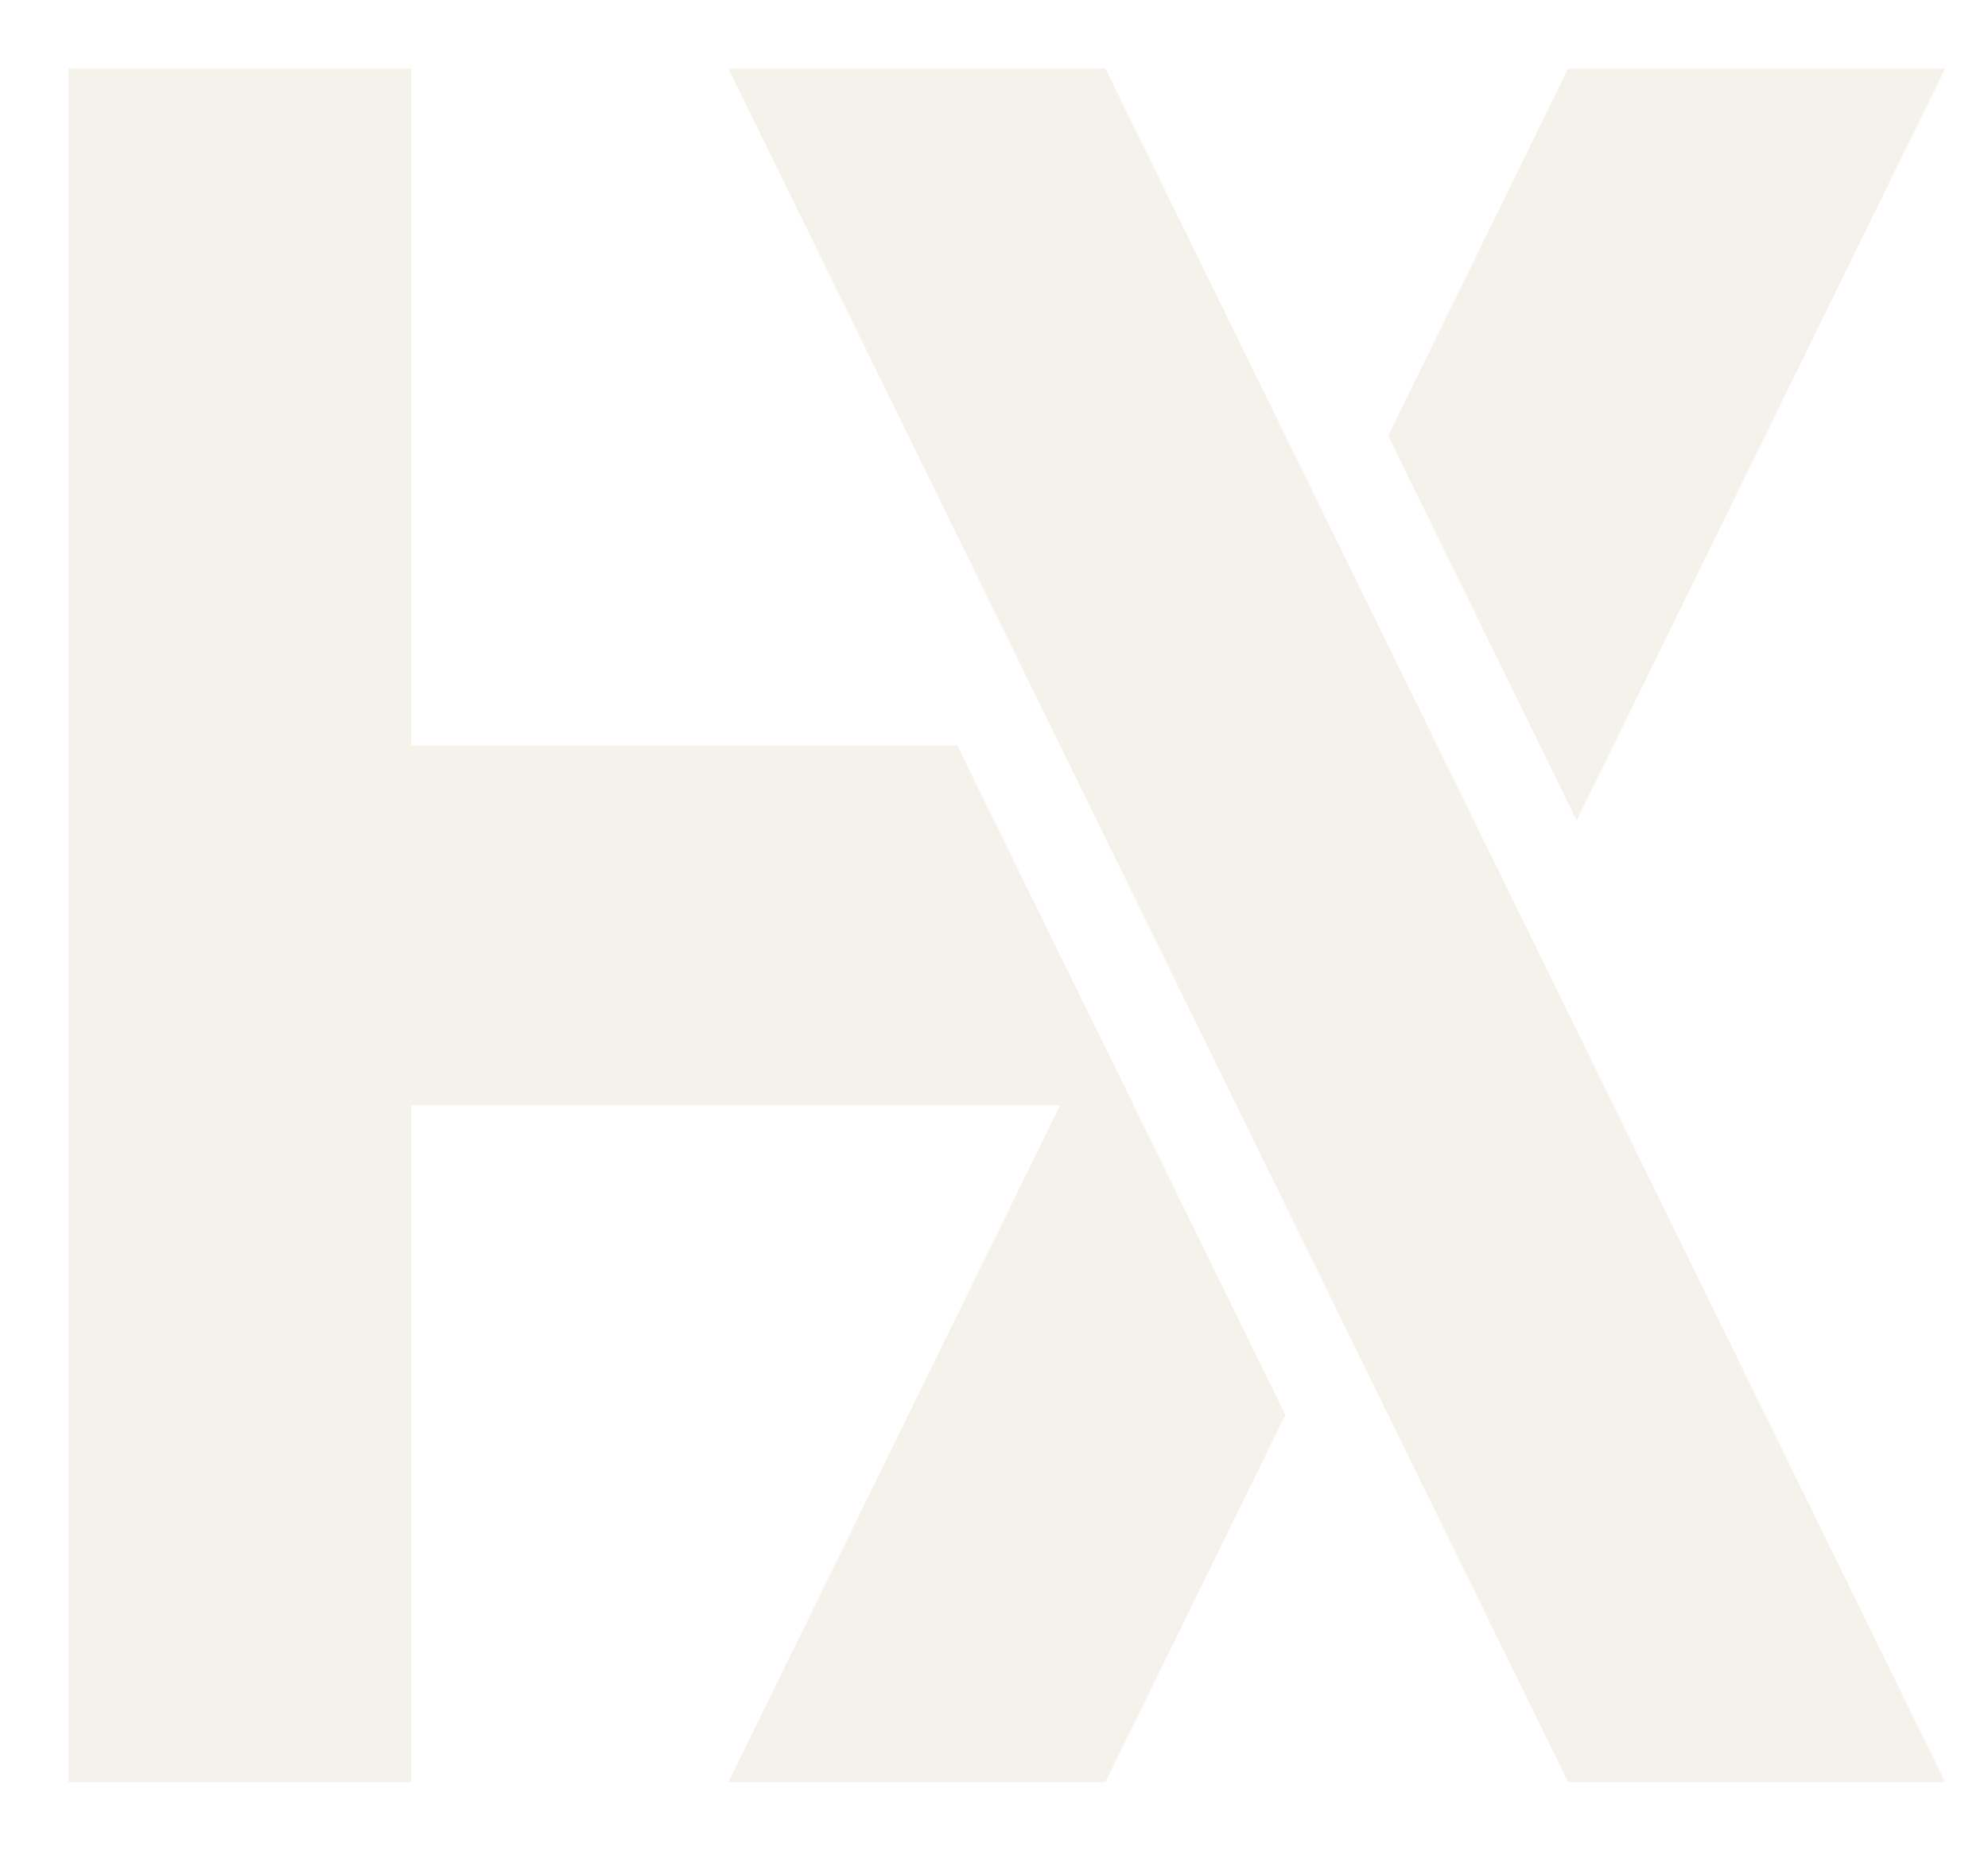
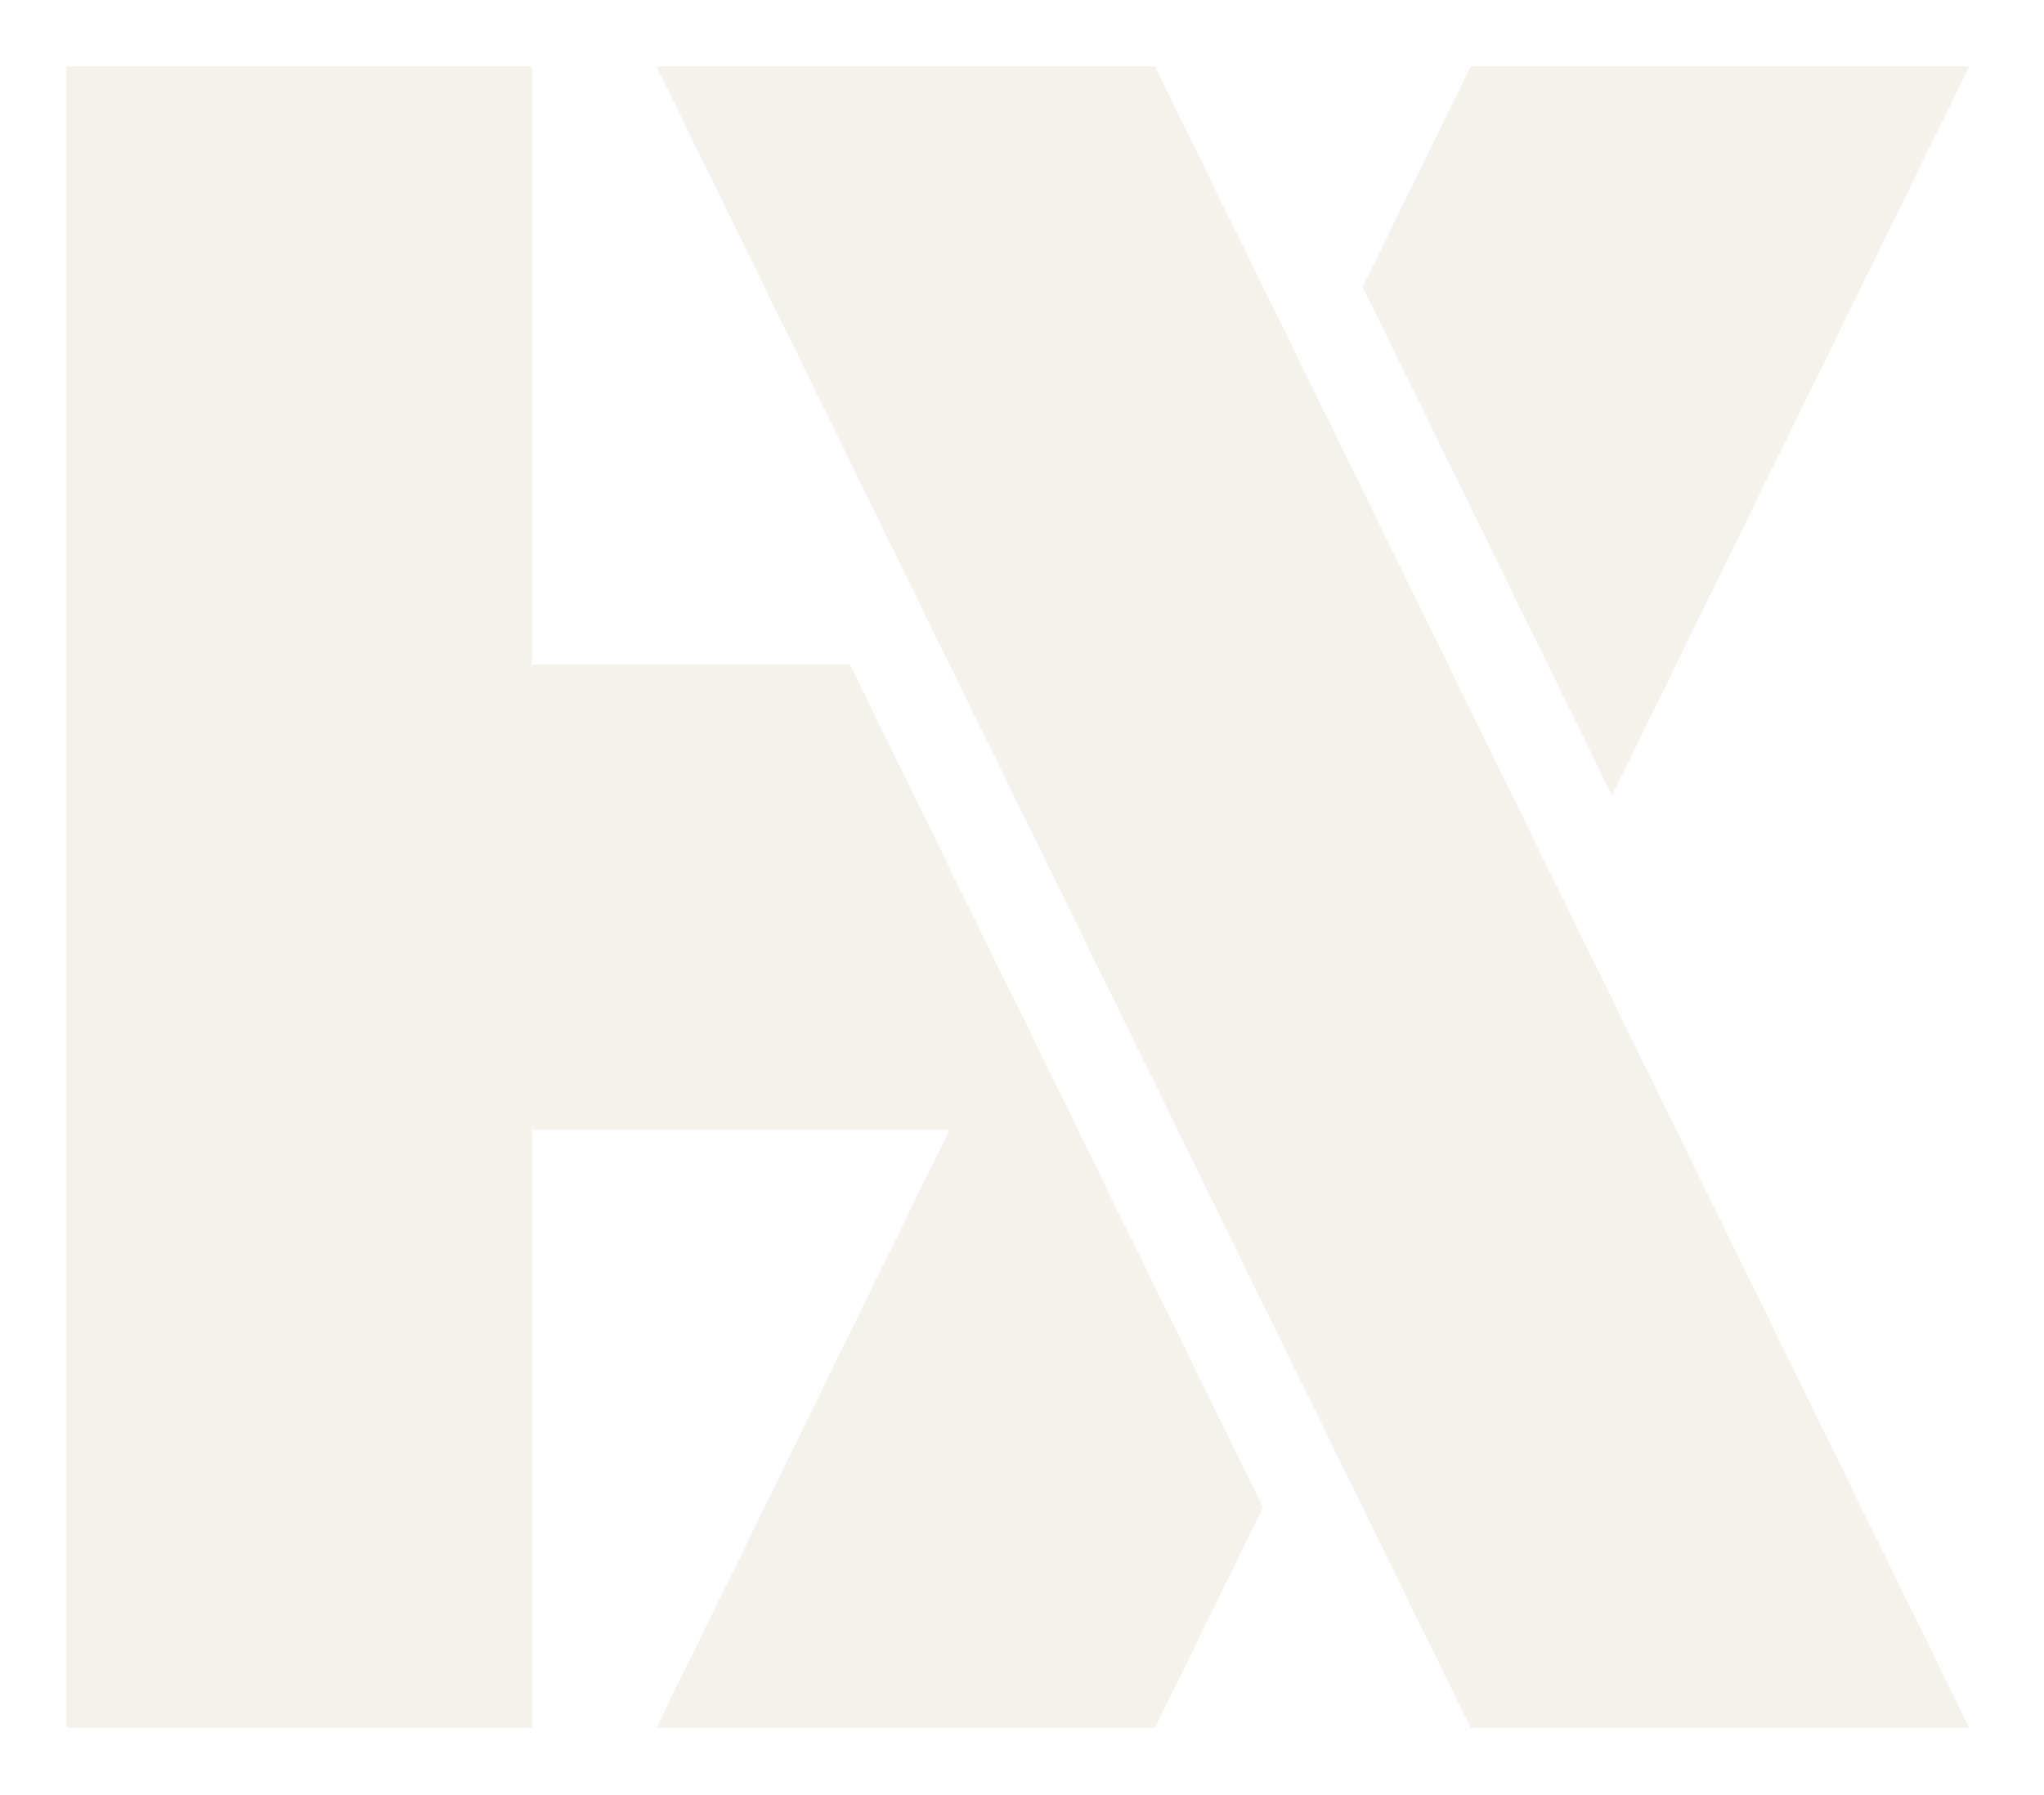
- <svg xmlns="http://www.w3.org/2000/svg" width="116" height="108" viewBox="-4 -4 116 108">
+ <svg xmlns="http://www.w3.org/2000/svg" width="123" height="108" viewBox="-4 -4 123 108">
  <g fill="#F5F2EB">
-     <path d="M0 0L20 0L20 100L0 100Z" />
-     <path d="M20 39.5L51.855 39.5L62.145 60.5L20 60.5Z" />
-     <path d="M38.5 0L60.5 0L109.5 100L87.5 100Z" />
-     <path d="M87.5 0L109.5 0L88 43.878L77 21.429Z" />
-     <path d="M71 78.571L60.5 100L38.5 100L60 56.122Z" />
+     <path d="M0 0H28V100H0Z" />
+     <path d="M28 36H47.14L60.86 64H28Z" />
+     <path d="M35.5 0H65.5L114.5 100H84.5Z" />
+     <path d="M84.5 0H114.5L93 43.878L78 13.265Z" />
+     <path d="M72 86.735L65.5 100H35.5L57 56.122Z" />
  </g>
</svg>
